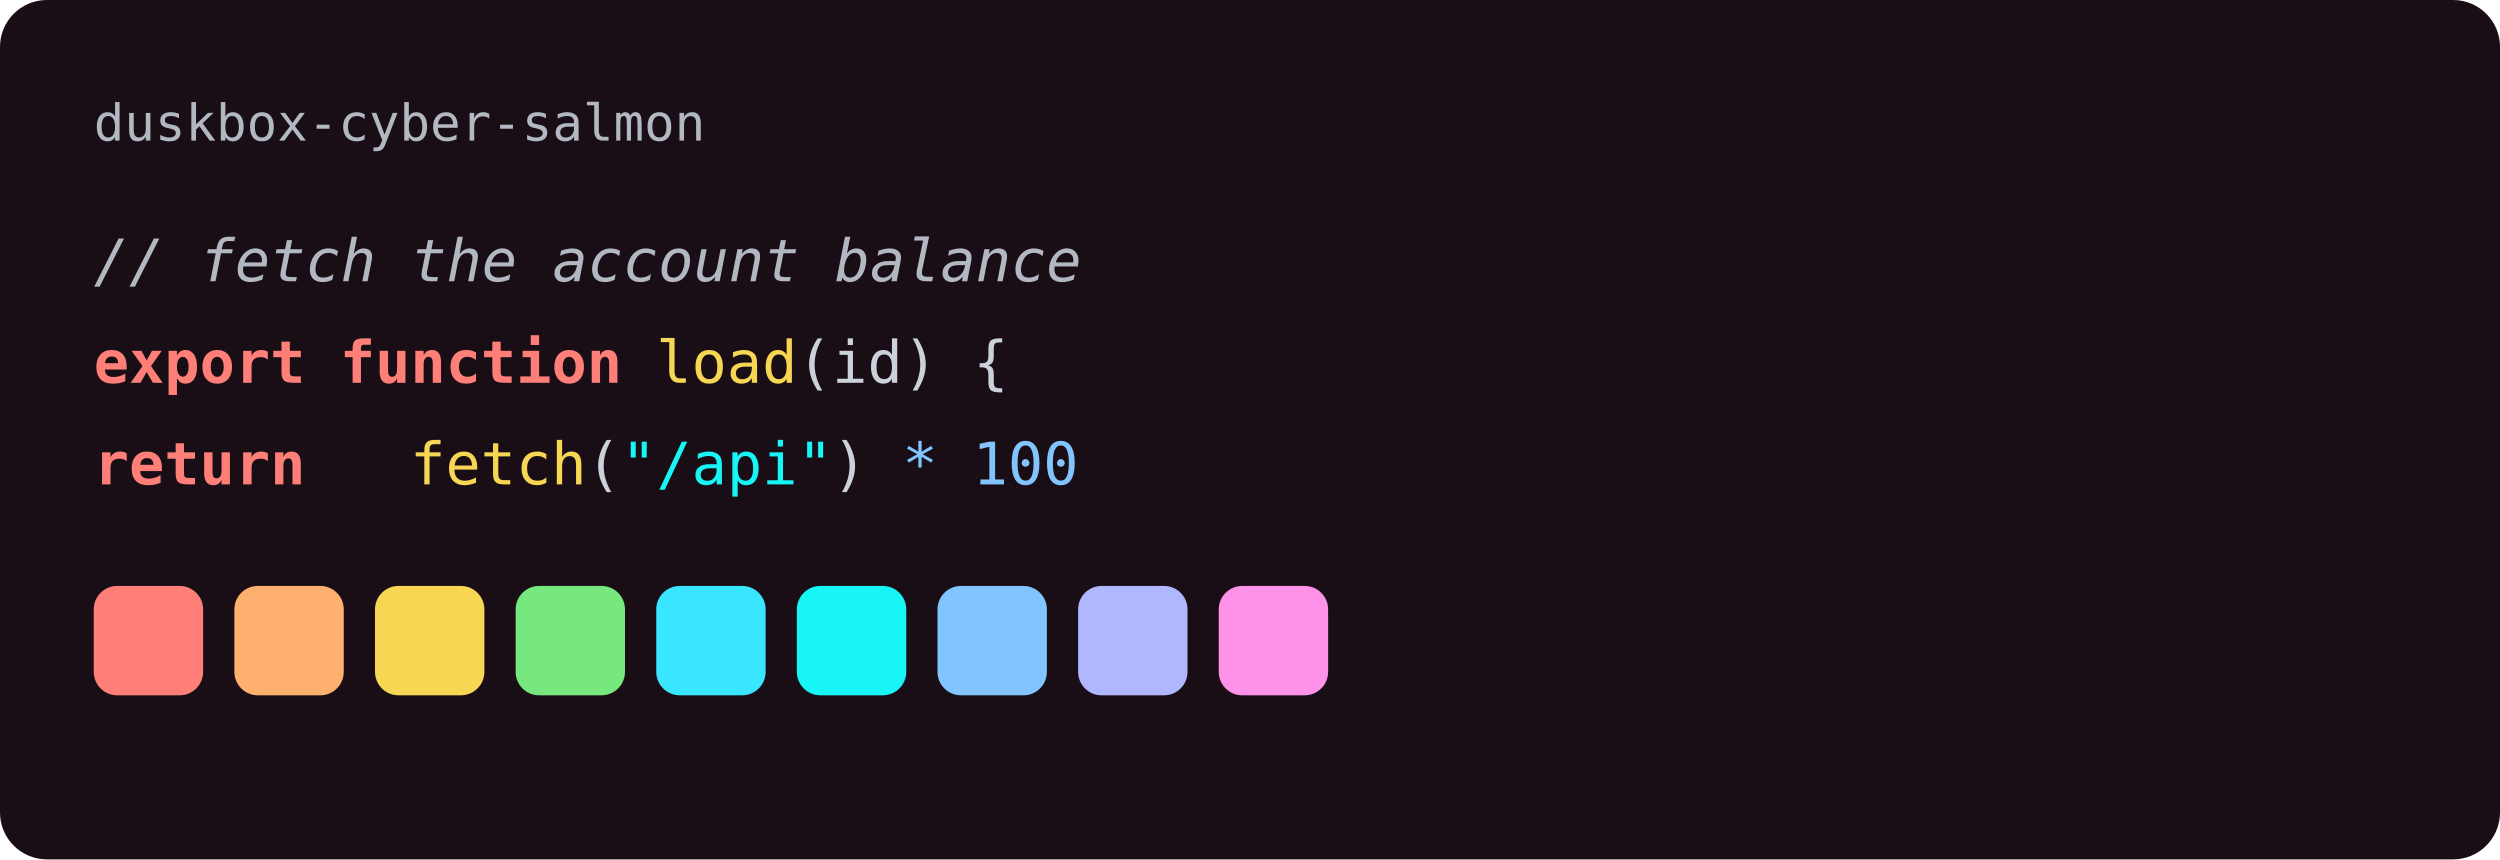
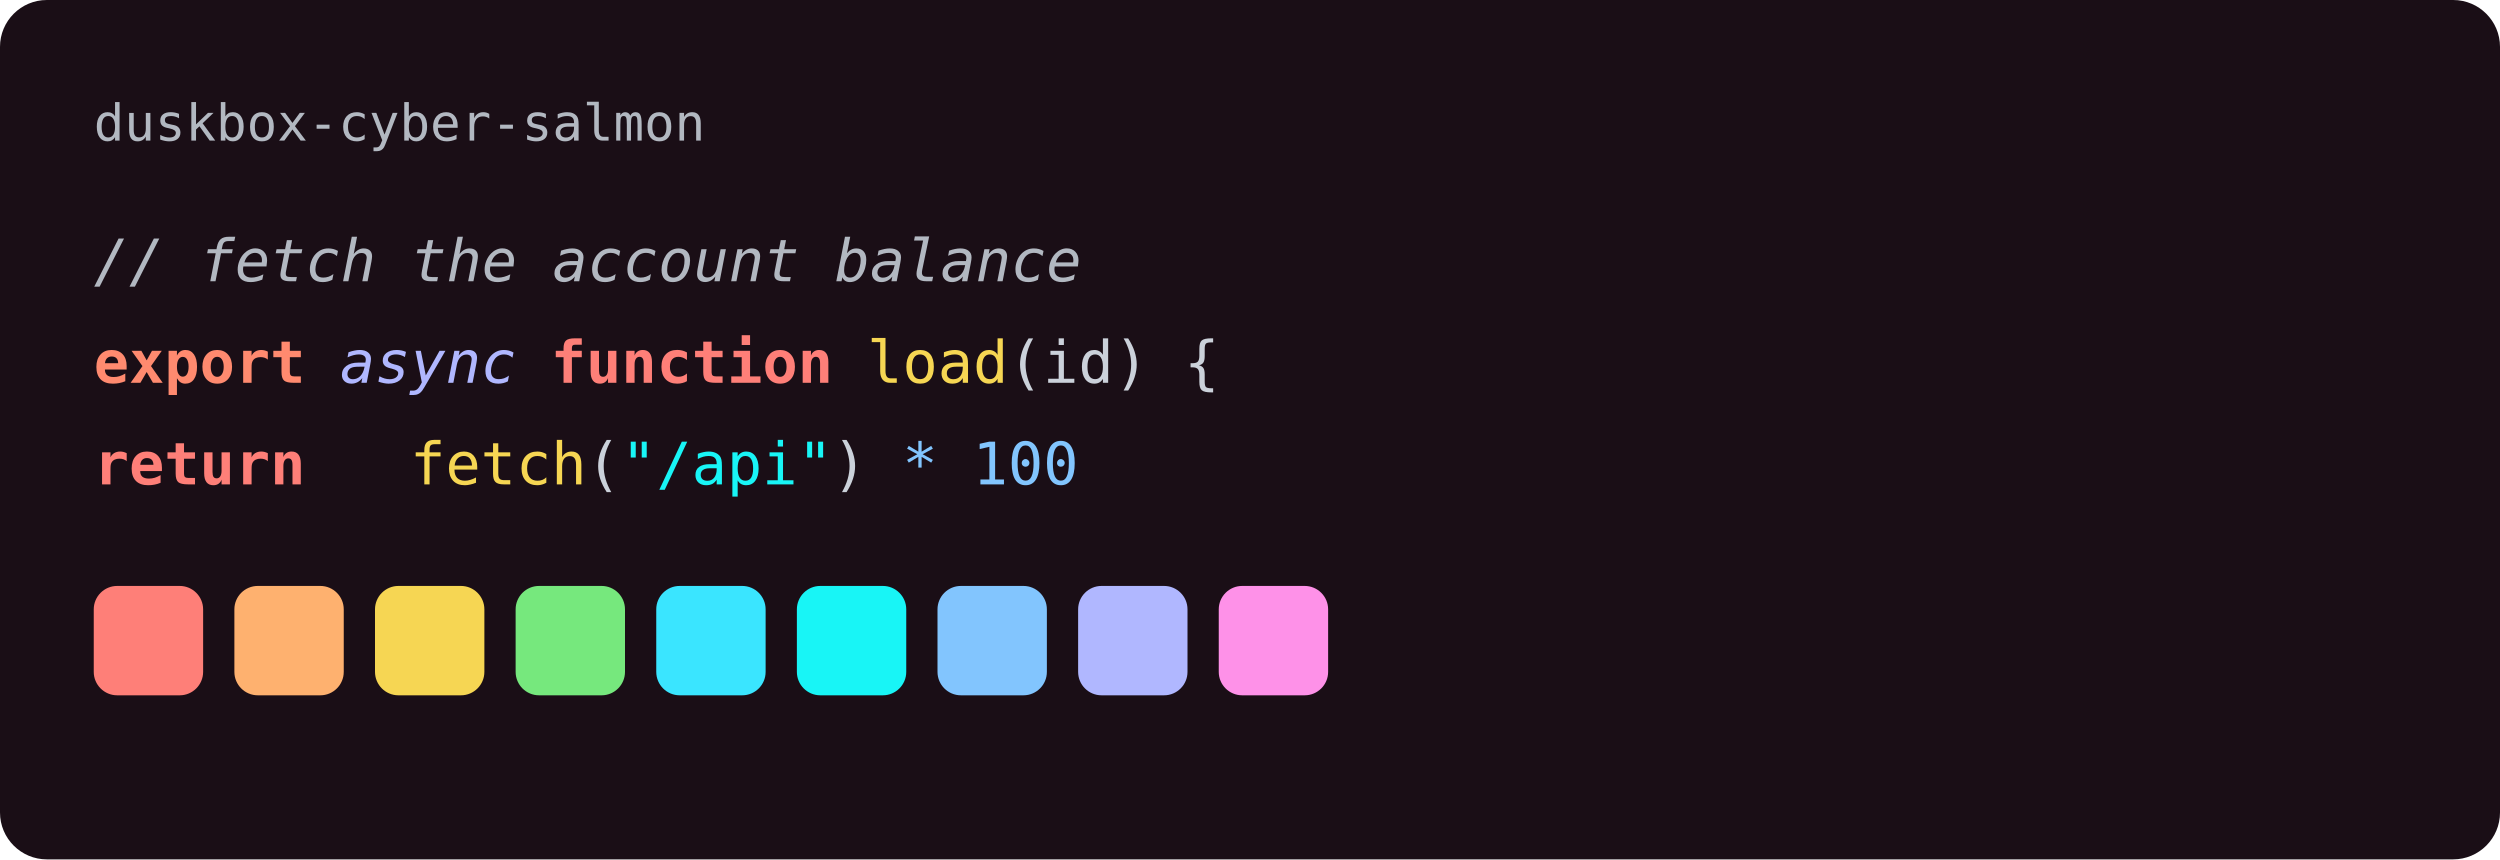
<svg xmlns="http://www.w3.org/2000/svg" width="640" height="220" viewBox="0 0 640 220" role="img" aria-label="duskbox cyber-salmon">
  <rect width="640" height="220" rx="12" fill="#1a0e16" />
  <text x="24" y="36" font-family="ui-monospace, SFMono-Regular, Menlo, monospace" font-size="13" fill="#b2b8c1">duskbox-cyber-salmon</text>
  <text x="24" y="72" font-family="ui-monospace, SFMono-Regular, Menlo, monospace" font-size="15" fill="#b2b8c1" font-style="italic">// fetch the account balance</text>
-   <text x="24" y="98" font-family="ui-monospace, SFMono-Regular, Menlo, monospace" font-size="15" fill="#fe7f78" font-weight="700">export </text>
-   <text x="87" y="98" font-family="ui-monospace, SFMono-Regular, Menlo, monospace" font-size="15" fill="#fe7f78" font-weight="700">function </text>
-   <text x="168" y="98" font-family="ui-monospace, SFMono-Regular, Menlo, monospace" font-size="15" fill="#f6d653">load</text>
-   <text x="204" y="98" font-family="ui-monospace, SFMono-Regular, Menlo, monospace" font-size="15" fill="#cbd1da">(id) {</text>
+   <text x="24" y="98" font-family="ui-monospace, SFMono-Regular, Menlo, monospace" font-size="15" fill="#ff8a6f" font-weight="700">export </text>
+   <text x="87" y="98" font-family="ui-monospace, SFMono-Regular, Menlo, monospace" font-size="15" fill="#b0b7ff" font-style="italic">async </text>
+   <text x="141" y="98" font-family="ui-monospace, SFMono-Regular, Menlo, monospace" font-size="15" fill="#fe7f78" font-weight="700">function </text>
+   <text x="222" y="98" font-family="ui-monospace, SFMono-Regular, Menlo, monospace" font-size="15" fill="#f6d653">load</text>
+   <text x="258" y="98" font-family="ui-monospace, SFMono-Regular, Menlo, monospace" font-size="15" fill="#cbd1da">(id) {</text>
  <text x="24" y="124" font-family="ui-monospace, SFMono-Regular, Menlo, monospace" font-size="15" fill="#fe7f78" font-weight="700">  return </text>
  <text x="105" y="124" font-family="ui-monospace, SFMono-Regular, Menlo, monospace" font-size="15" fill="#f6d653">fetch</text>
  <text x="150" y="124" font-family="ui-monospace, SFMono-Regular, Menlo, monospace" font-size="15" fill="#cbd1da">(</text>
  <text x="159" y="124" font-family="ui-monospace, SFMono-Regular, Menlo, monospace" font-size="15" fill="#18f5f6">"/api"</text>
  <text x="213" y="124" font-family="ui-monospace, SFMono-Regular, Menlo, monospace" font-size="15" fill="#cbd1da">) </text>
  <text x="231" y="124" font-family="ui-monospace, SFMono-Regular, Menlo, monospace" font-size="15" fill="#82c5fe">* </text>
  <text x="249" y="124" font-family="ui-monospace, SFMono-Regular, Menlo, monospace" font-size="15" fill="#82c5fe">100</text>
  <rect x="24" y="150" width="28" height="28" rx="6" fill="#fe7f78" />
  <rect x="60" y="150" width="28" height="28" rx="6" fill="#feb16f" />
  <rect x="96" y="150" width="28" height="28" rx="6" fill="#f6d653" />
  <rect x="132" y="150" width="28" height="28" rx="6" fill="#76e87d" />
  <rect x="168" y="150" width="28" height="28" rx="6" fill="#3ae5ff" />
  <rect x="204" y="150" width="28" height="28" rx="6" fill="#18f5f6" />
  <rect x="240" y="150" width="28" height="28" rx="6" fill="#82c5fe" />
  <rect x="276" y="150" width="28" height="28" rx="6" fill="#b0b7ff" />
  <rect x="312" y="150" width="28" height="28" rx="6" fill="#fe91e8" />
</svg>
